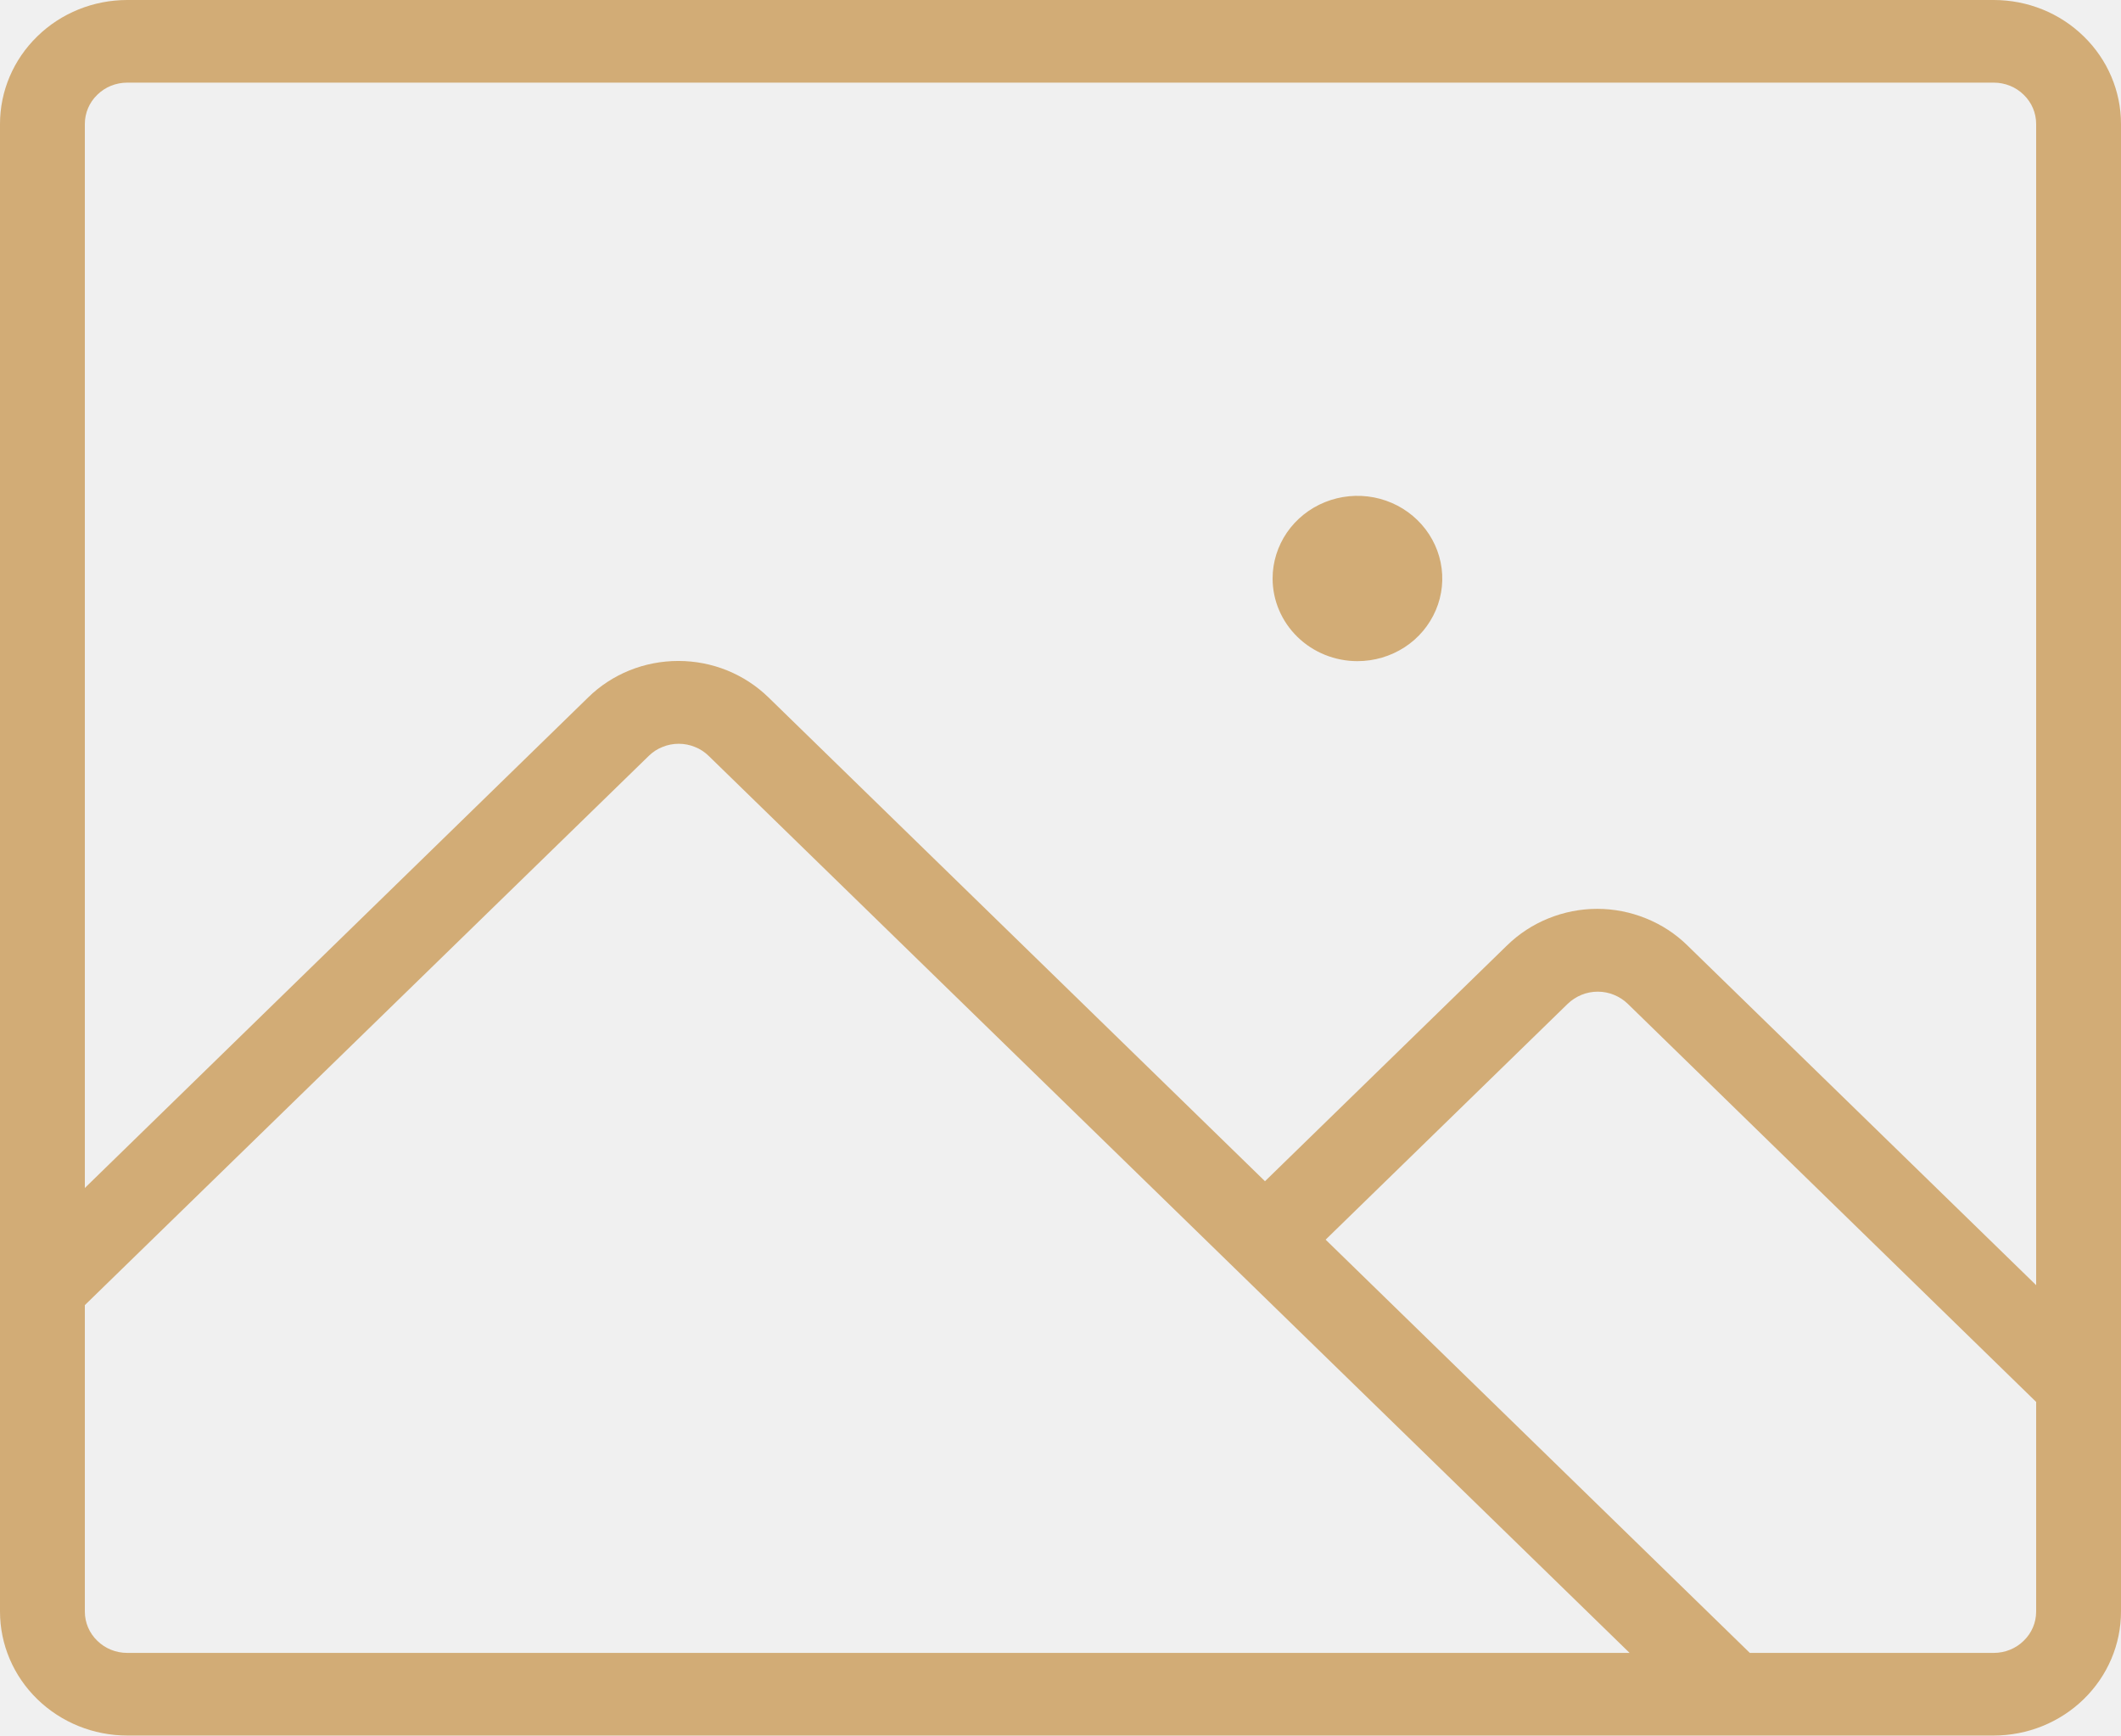
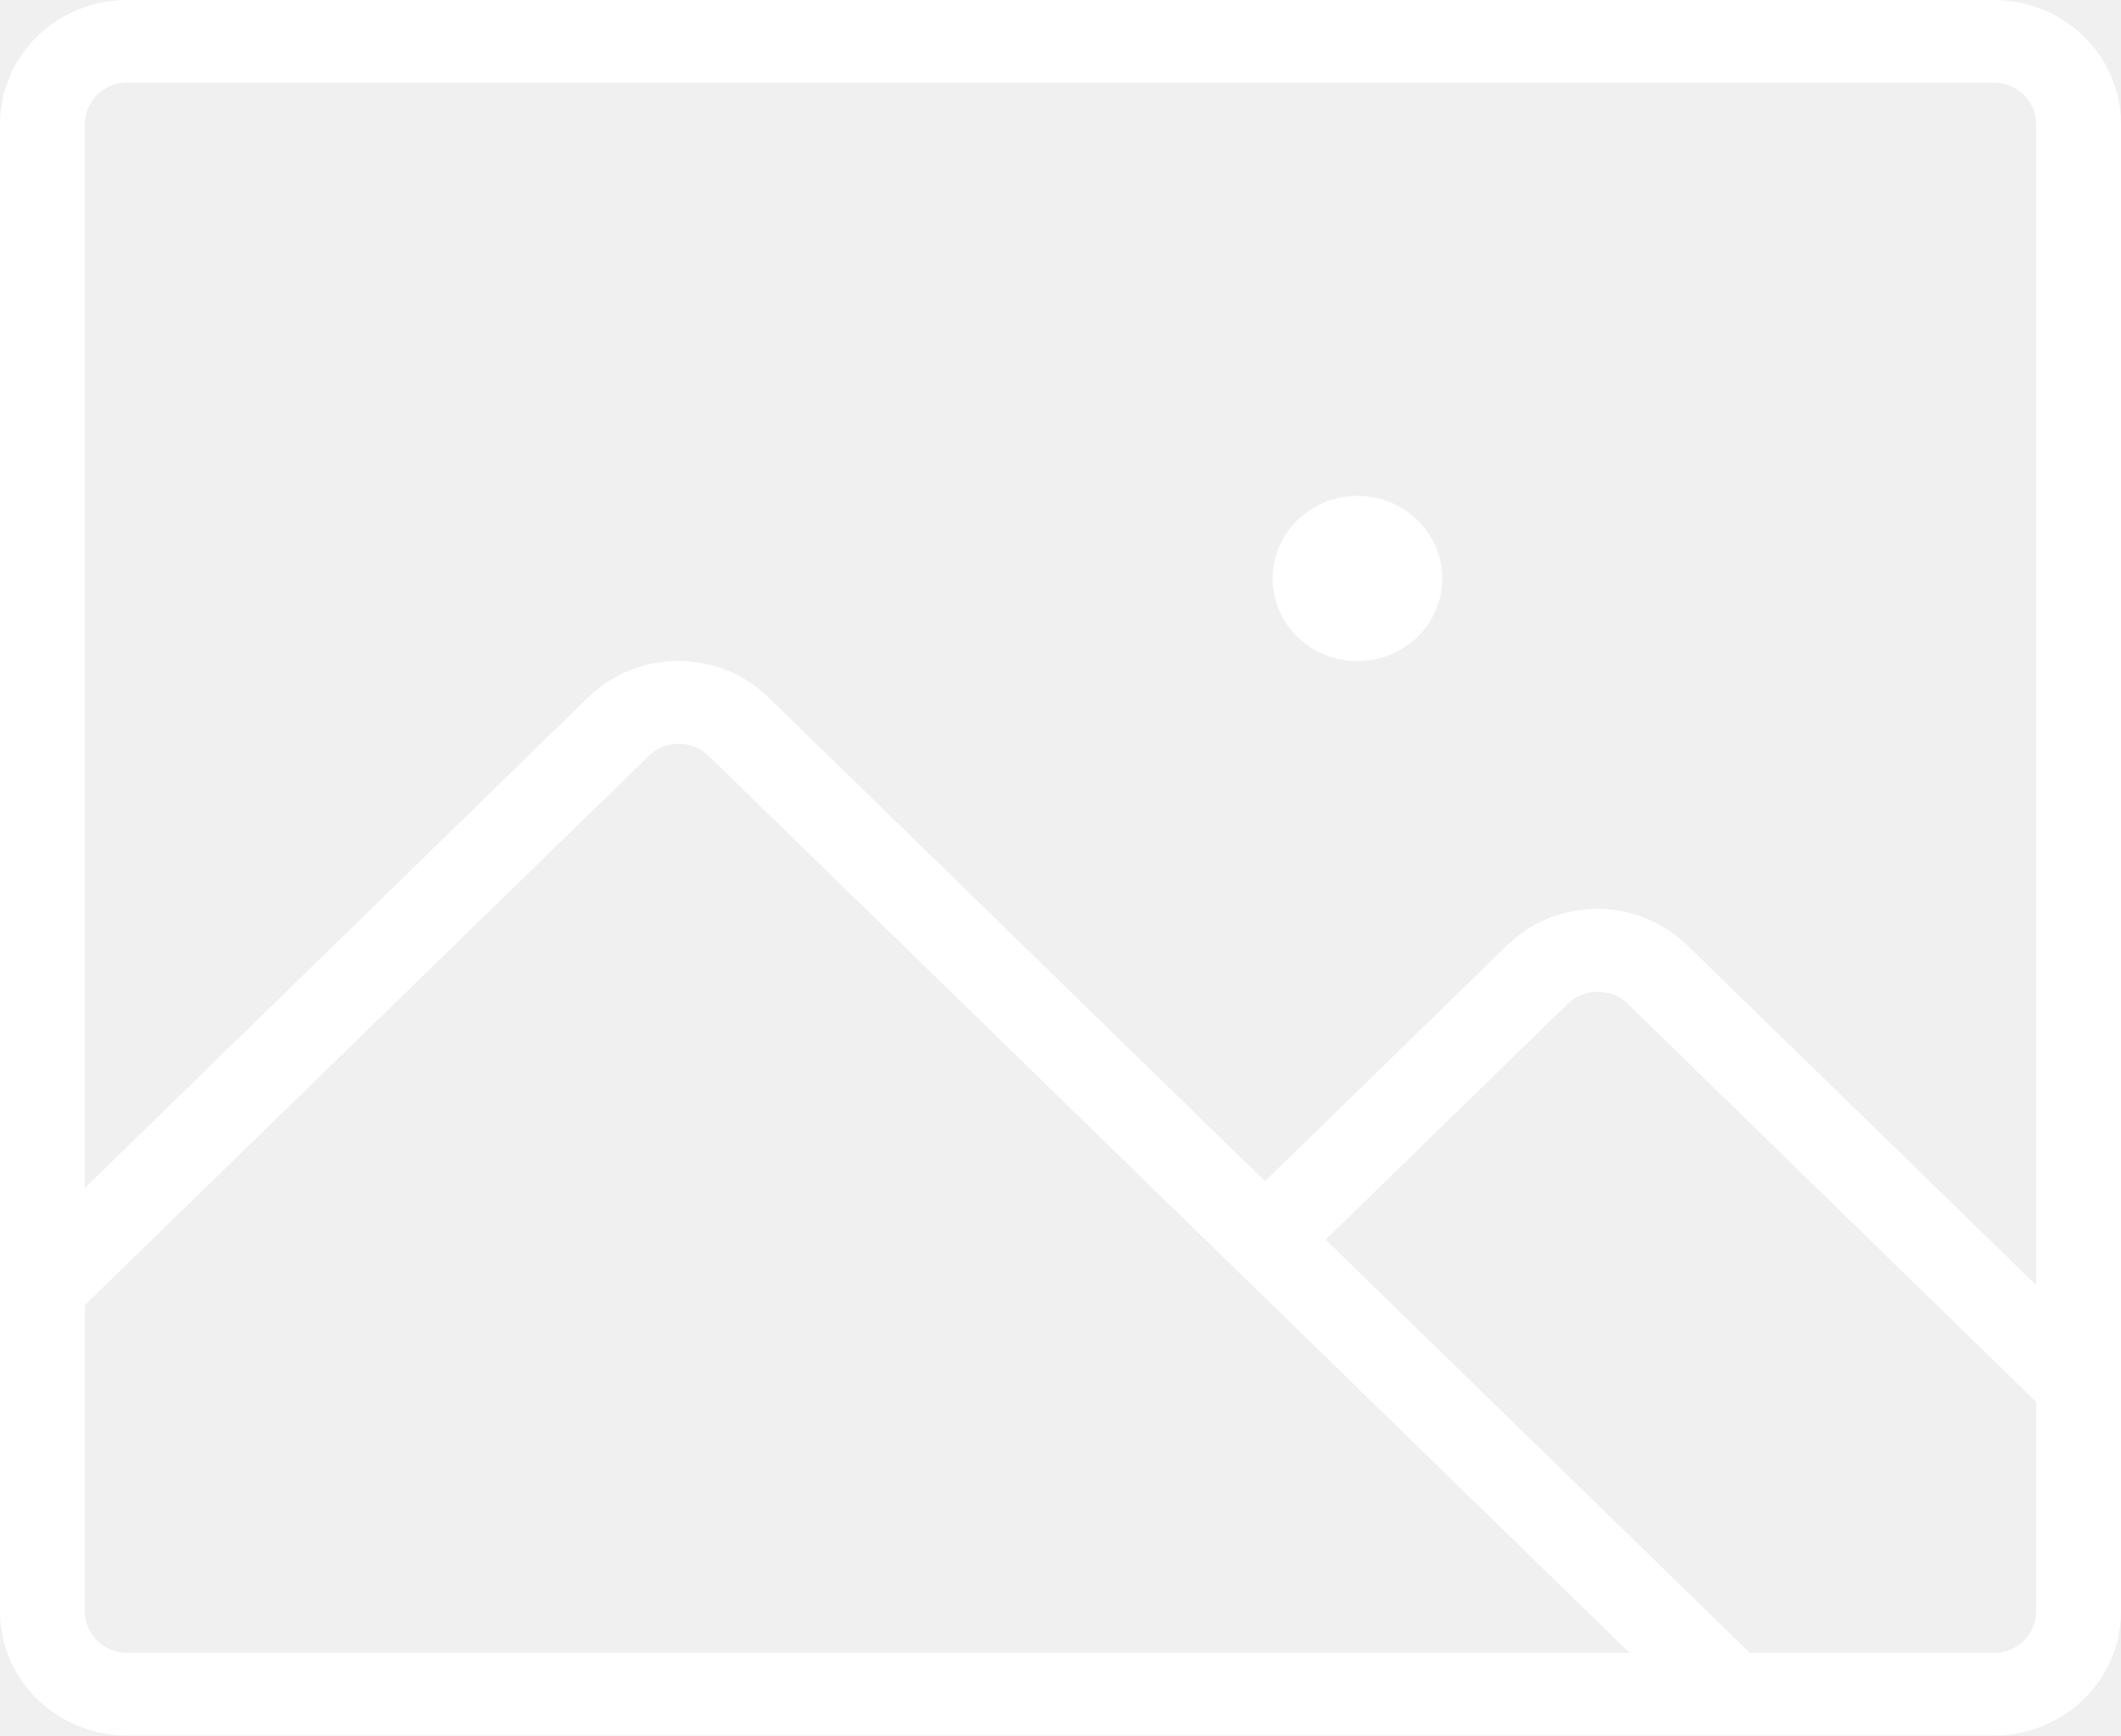
<svg xmlns="http://www.w3.org/2000/svg" width="22" height="18" viewBox="0 0 22 18" fill="none">
-   <path d="M20.68 0H1.32C0.97 0 0.634 0.135 0.387 0.377C0.139 0.618 0 0.945 0 1.286V16.714C0 17.055 0.139 17.382 0.387 17.623C0.634 17.864 0.97 18 1.32 18H20.68C21.03 18 21.366 17.864 21.613 17.623C21.861 17.382 22 17.055 22 16.714V1.286C22 0.945 21.861 0.618 21.613 0.377C21.366 0.135 21.03 0 20.68 0ZM1.32 0.857H20.68C20.797 0.857 20.909 0.902 20.991 0.983C21.074 1.063 21.12 1.172 21.12 1.286V13.329L17.502 9.805C17.38 9.685 17.234 9.59 17.073 9.525C16.913 9.46 16.741 9.426 16.567 9.426C16.393 9.426 16.221 9.46 16.061 9.525C15.9 9.59 15.755 9.685 15.632 9.805L13.121 12.251L7.971 7.233C7.848 7.113 7.702 7.018 7.542 6.953C7.381 6.888 7.209 6.855 7.036 6.855C6.862 6.855 6.69 6.888 6.529 6.953C6.369 7.018 6.223 7.113 6.101 7.233L0.88 12.321V1.286C0.88 1.172 0.926 1.063 1.009 0.983C1.091 0.902 1.203 0.857 1.32 0.857ZM0.88 16.714V13.536L6.729 7.84C6.77 7.8 6.818 7.768 6.872 7.747C6.925 7.725 6.982 7.714 7.04 7.714C7.098 7.714 7.155 7.725 7.208 7.747C7.262 7.768 7.31 7.8 7.351 7.84L16.903 17.143H1.32C1.203 17.143 1.091 17.098 1.009 17.017C0.926 16.937 0.88 16.828 0.88 16.714ZM20.68 17.143H18.15L13.75 12.857L16.261 10.411C16.302 10.371 16.351 10.34 16.404 10.318C16.457 10.296 16.515 10.285 16.573 10.285C16.63 10.285 16.688 10.296 16.741 10.318C16.794 10.34 16.843 10.371 16.884 10.411L21.12 14.54V16.714C21.12 16.828 21.074 16.937 20.991 17.017C20.909 17.098 20.797 17.143 20.68 17.143ZM13.2 6C13.2 5.83 13.252 5.665 13.348 5.524C13.445 5.383 13.582 5.273 13.743 5.208C13.904 5.143 14.081 5.126 14.252 5.159C14.422 5.192 14.579 5.274 14.702 5.394C14.825 5.514 14.909 5.667 14.943 5.833C14.977 5.999 14.96 6.171 14.893 6.328C14.826 6.485 14.714 6.619 14.569 6.713C14.424 6.807 14.254 6.857 14.08 6.857C13.847 6.857 13.623 6.767 13.458 6.606C13.293 6.445 13.2 6.227 13.2 6Z" fill="#D2AC76" />
+   <path d="M20.68 0H1.32C0.97 0 0.634 0.135 0.387 0.377C0.139 0.618 0 0.945 0 1.286V16.714C0 17.055 0.139 17.382 0.387 17.623C0.634 17.864 0.97 18 1.32 18H20.68C21.03 18 21.366 17.864 21.613 17.623C21.861 17.382 22 17.055 22 16.714V1.286C22 0.945 21.861 0.618 21.613 0.377C21.366 0.135 21.03 0 20.68 0ZM1.32 0.857H20.68C20.797 0.857 20.909 0.902 20.991 0.983C21.074 1.063 21.12 1.172 21.12 1.286V13.329L17.502 9.805C17.38 9.685 17.234 9.59 17.073 9.525C16.913 9.46 16.741 9.426 16.567 9.426C16.393 9.426 16.221 9.46 16.061 9.525C15.9 9.59 15.755 9.685 15.632 9.805L13.121 12.251L7.971 7.233C7.848 7.113 7.702 7.018 7.542 6.953C7.381 6.888 7.209 6.855 7.036 6.855C6.862 6.855 6.69 6.888 6.529 6.953C6.369 7.018 6.223 7.113 6.101 7.233L0.88 12.321V1.286C0.88 1.172 0.926 1.063 1.009 0.983C1.091 0.902 1.203 0.857 1.32 0.857ZM0.88 16.714V13.536L6.729 7.84C6.77 7.8 6.818 7.768 6.872 7.747C6.925 7.725 6.982 7.714 7.04 7.714C7.098 7.714 7.155 7.725 7.208 7.747C7.262 7.768 7.31 7.8 7.351 7.84L16.903 17.143H1.32C1.203 17.143 1.091 17.098 1.009 17.017C0.926 16.937 0.88 16.828 0.88 16.714ZM20.68 17.143H18.15L13.75 12.857L16.261 10.411C16.302 10.371 16.351 10.34 16.404 10.318C16.457 10.296 16.515 10.285 16.573 10.285C16.63 10.285 16.688 10.296 16.741 10.318C16.794 10.34 16.843 10.371 16.884 10.411L21.12 14.54V16.714C21.12 16.828 21.074 16.937 20.991 17.017C20.909 17.098 20.797 17.143 20.68 17.143ZM13.2 6C13.2 5.83 13.252 5.665 13.348 5.524C13.445 5.383 13.582 5.273 13.743 5.208C13.904 5.143 14.081 5.126 14.252 5.159C14.422 5.192 14.579 5.274 14.702 5.394C14.825 5.514 14.909 5.667 14.943 5.833C14.977 5.999 14.96 6.171 14.893 6.328C14.826 6.485 14.714 6.619 14.569 6.713C14.424 6.807 14.254 6.857 14.08 6.857C13.847 6.857 13.623 6.767 13.458 6.606C13.293 6.445 13.2 6.227 13.2 6Z" fill="white" />
</svg>
